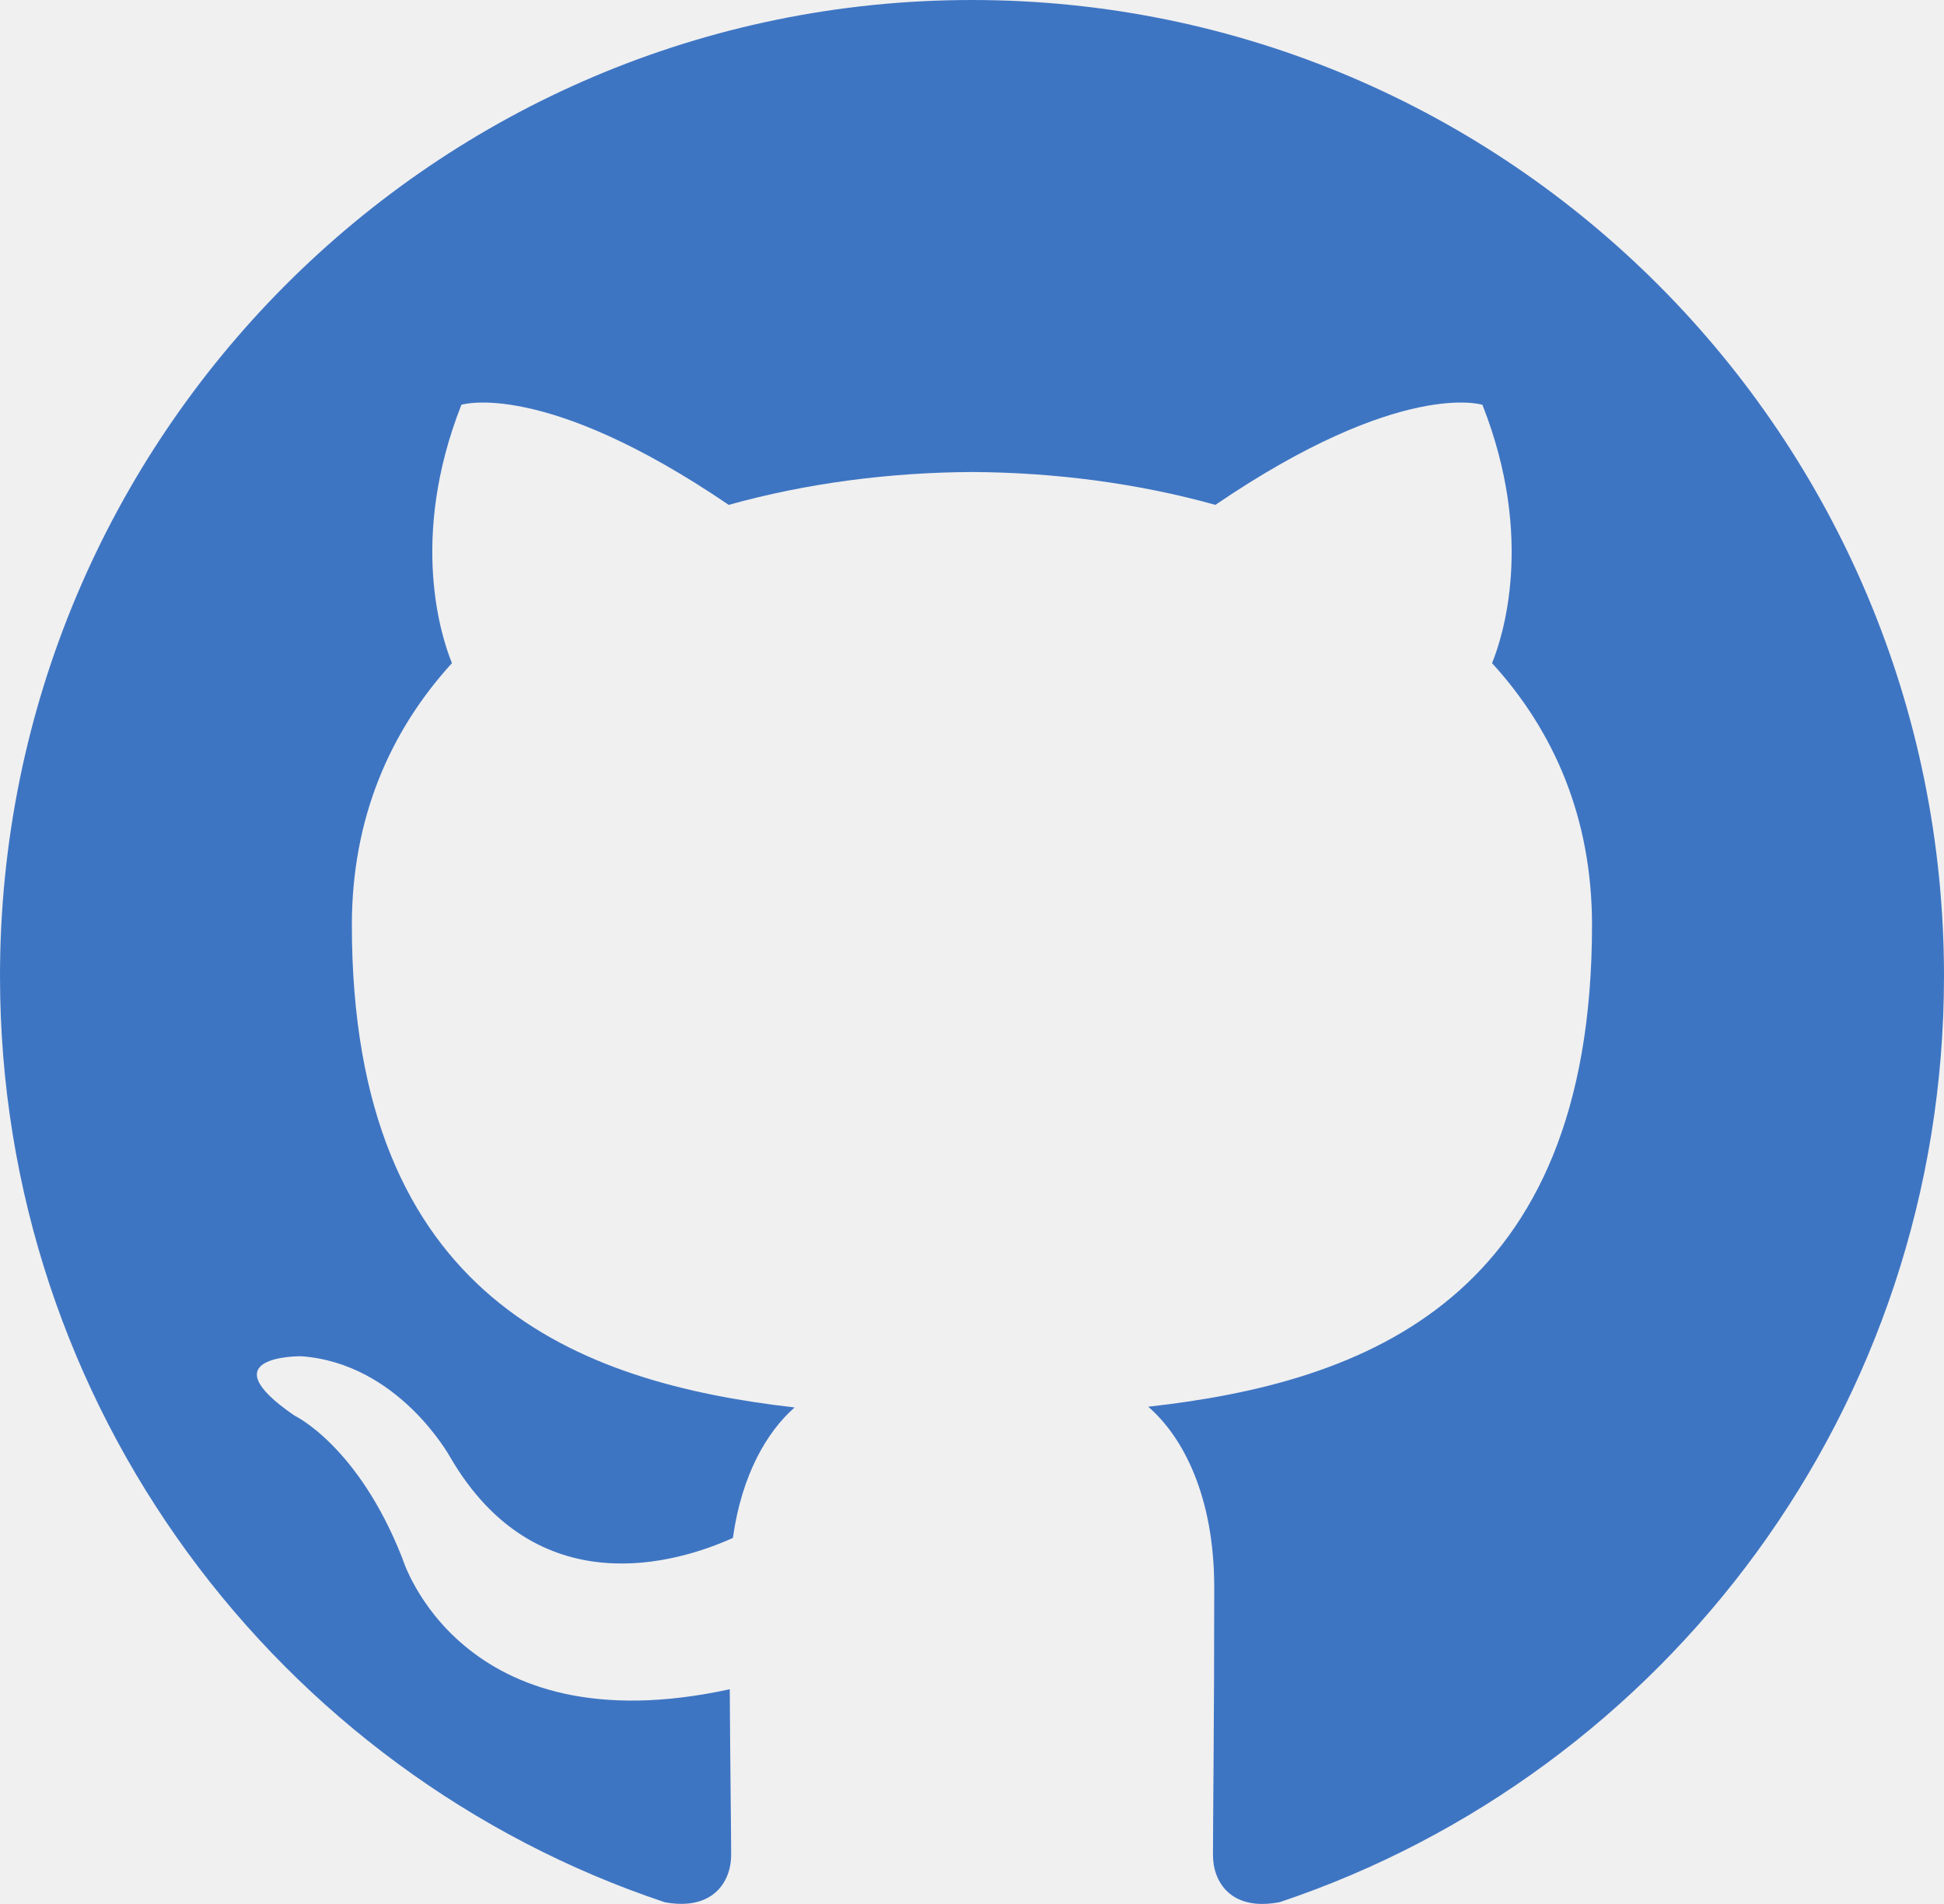
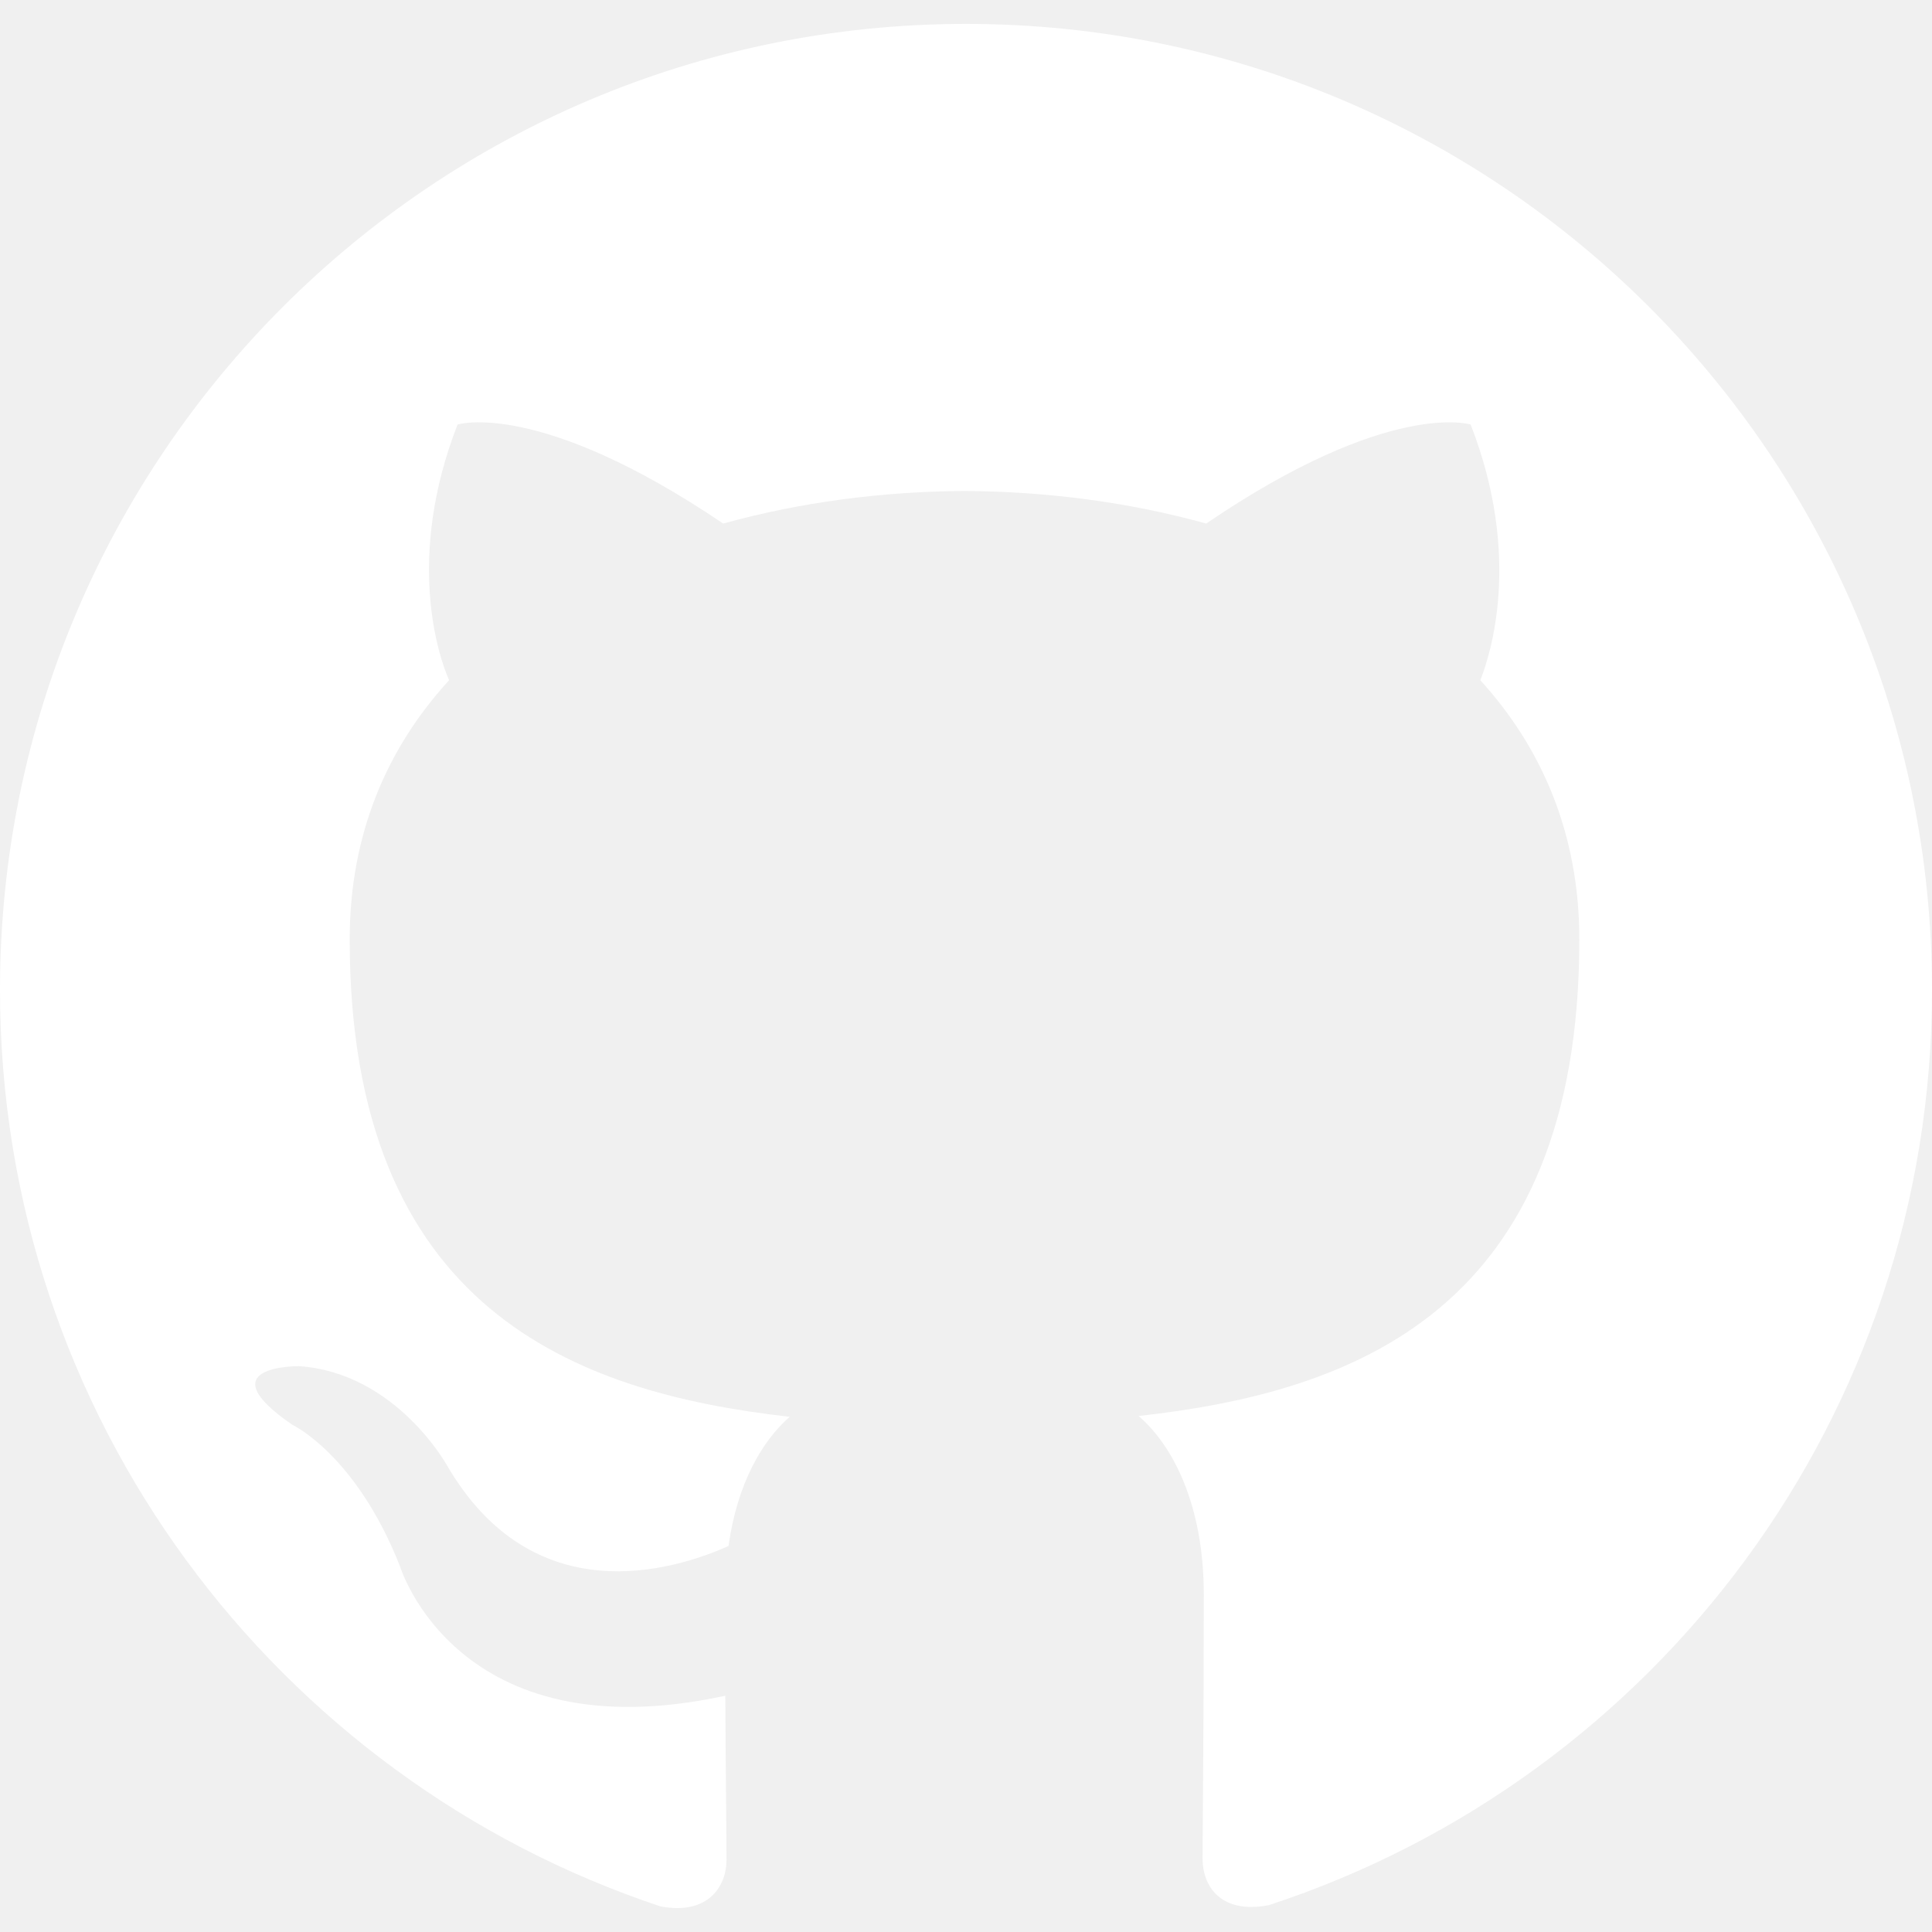
- <svg xmlns="http://www.w3.org/2000/svg" viewBox="0 0 48 47" version="1.1">
-   <defs />
-   <g id="Page-1" stroke="none" stroke-width="1" fill="none" fill-rule="evenodd">
-     <g id="Social-Icons---Isolated" transform="translate(-276, -952)" fill="#3E75C3">
-       <path d="M299.998,952 C286.746,952 276,962.787 276,976.097 C276,986.741 282.876,995.772 292.414,998.958 C293.615,999.18 294.053,998.436 294.053,997.797 C294.053,997.225 294.031,995.71 294.019,993.7 C287.343,995.156 285.935,990.469 285.935,990.469 C284.844,987.686 283.271,986.945 283.271,986.945 C281.091,985.45 283.435,985.48 283.435,985.48 C285.843,985.65 287.111,987.963 287.111,987.963 C289.252,991.646 292.728,990.582 294.096,989.965 C294.313,988.408 294.935,987.346 295.62,986.744 C290.291,986.135 284.688,984.069 284.688,974.836 C284.688,972.205 285.623,970.055 287.159,968.37 C286.911,967.76 286.087,965.311 287.392,961.993 C287.392,961.993 289.409,961.346 293.993,964.463 C295.908,963.929 297.96,963.662 300.002,963.652 C302.04,963.662 304.094,963.929 306.01,964.463 C310.591,961.346 312.603,961.993 312.603,961.993 C313.913,965.311 313.089,967.76 312.841,968.37 C314.38,970.055 315.309,972.205 315.309,974.836 C315.309,984.092 309.697,986.129 304.351,986.726 C305.212,987.47 305.981,988.939 305.981,991.188 C305.981,994.409 305.95,997.007 305.95,997.797 C305.95,998.442 306.382,999.192 307.601,998.955 C317.13,995.763 324,986.738 324,976.097 C324,962.787 313.254,952 299.998,952" id="Github" />
-     </g>
-   </g>
+ <svg xmlns="http://www.w3.org/2000/svg" role="img" viewBox="0 0 24 24">
+   <path d="M12 .297c-6.63 0-12 5.373-12 12 0 5.303 3.438 9.8 8.205 11.385.6.113.82-.258.82-.577 0-.285-.01-1.04-.015-2.04-3.338.724-4.042-1.61-4.042-1.61C4.422 18.07 3.633 17.7 3.633 17.7c-1.087-.744.084-.729.084-.729 1.205.084 1.838 1.236 1.838 1.236 1.07 1.835 2.809 1.305 3.495.998.108-.776.417-1.305.76-1.605-2.665-.3-5.466-1.332-5.466-5.93 0-1.31.465-2.38 1.235-3.22-.135-.303-.54-1.523.105-3.176 0 0 1.005-.322 3.3 1.23.96-.267 1.98-.399 3-.405 1.02.006 2.04.138 3 .405 2.28-1.552 3.285-1.23 3.285-1.23.645 1.653.24 2.873.12 3.176.765.84 1.23 1.91 1.23 3.22 0 4.61-2.805 5.625-5.475 5.92.42.36.81 1.096.81 2.22 0 1.606-.015 2.896-.015 3.286 0 .315.21.69.825.57C20.565 22.092 24 17.592 24 12.297c0-6.627-5.373-12-12-12" style="fill:#fff" />
</svg>
